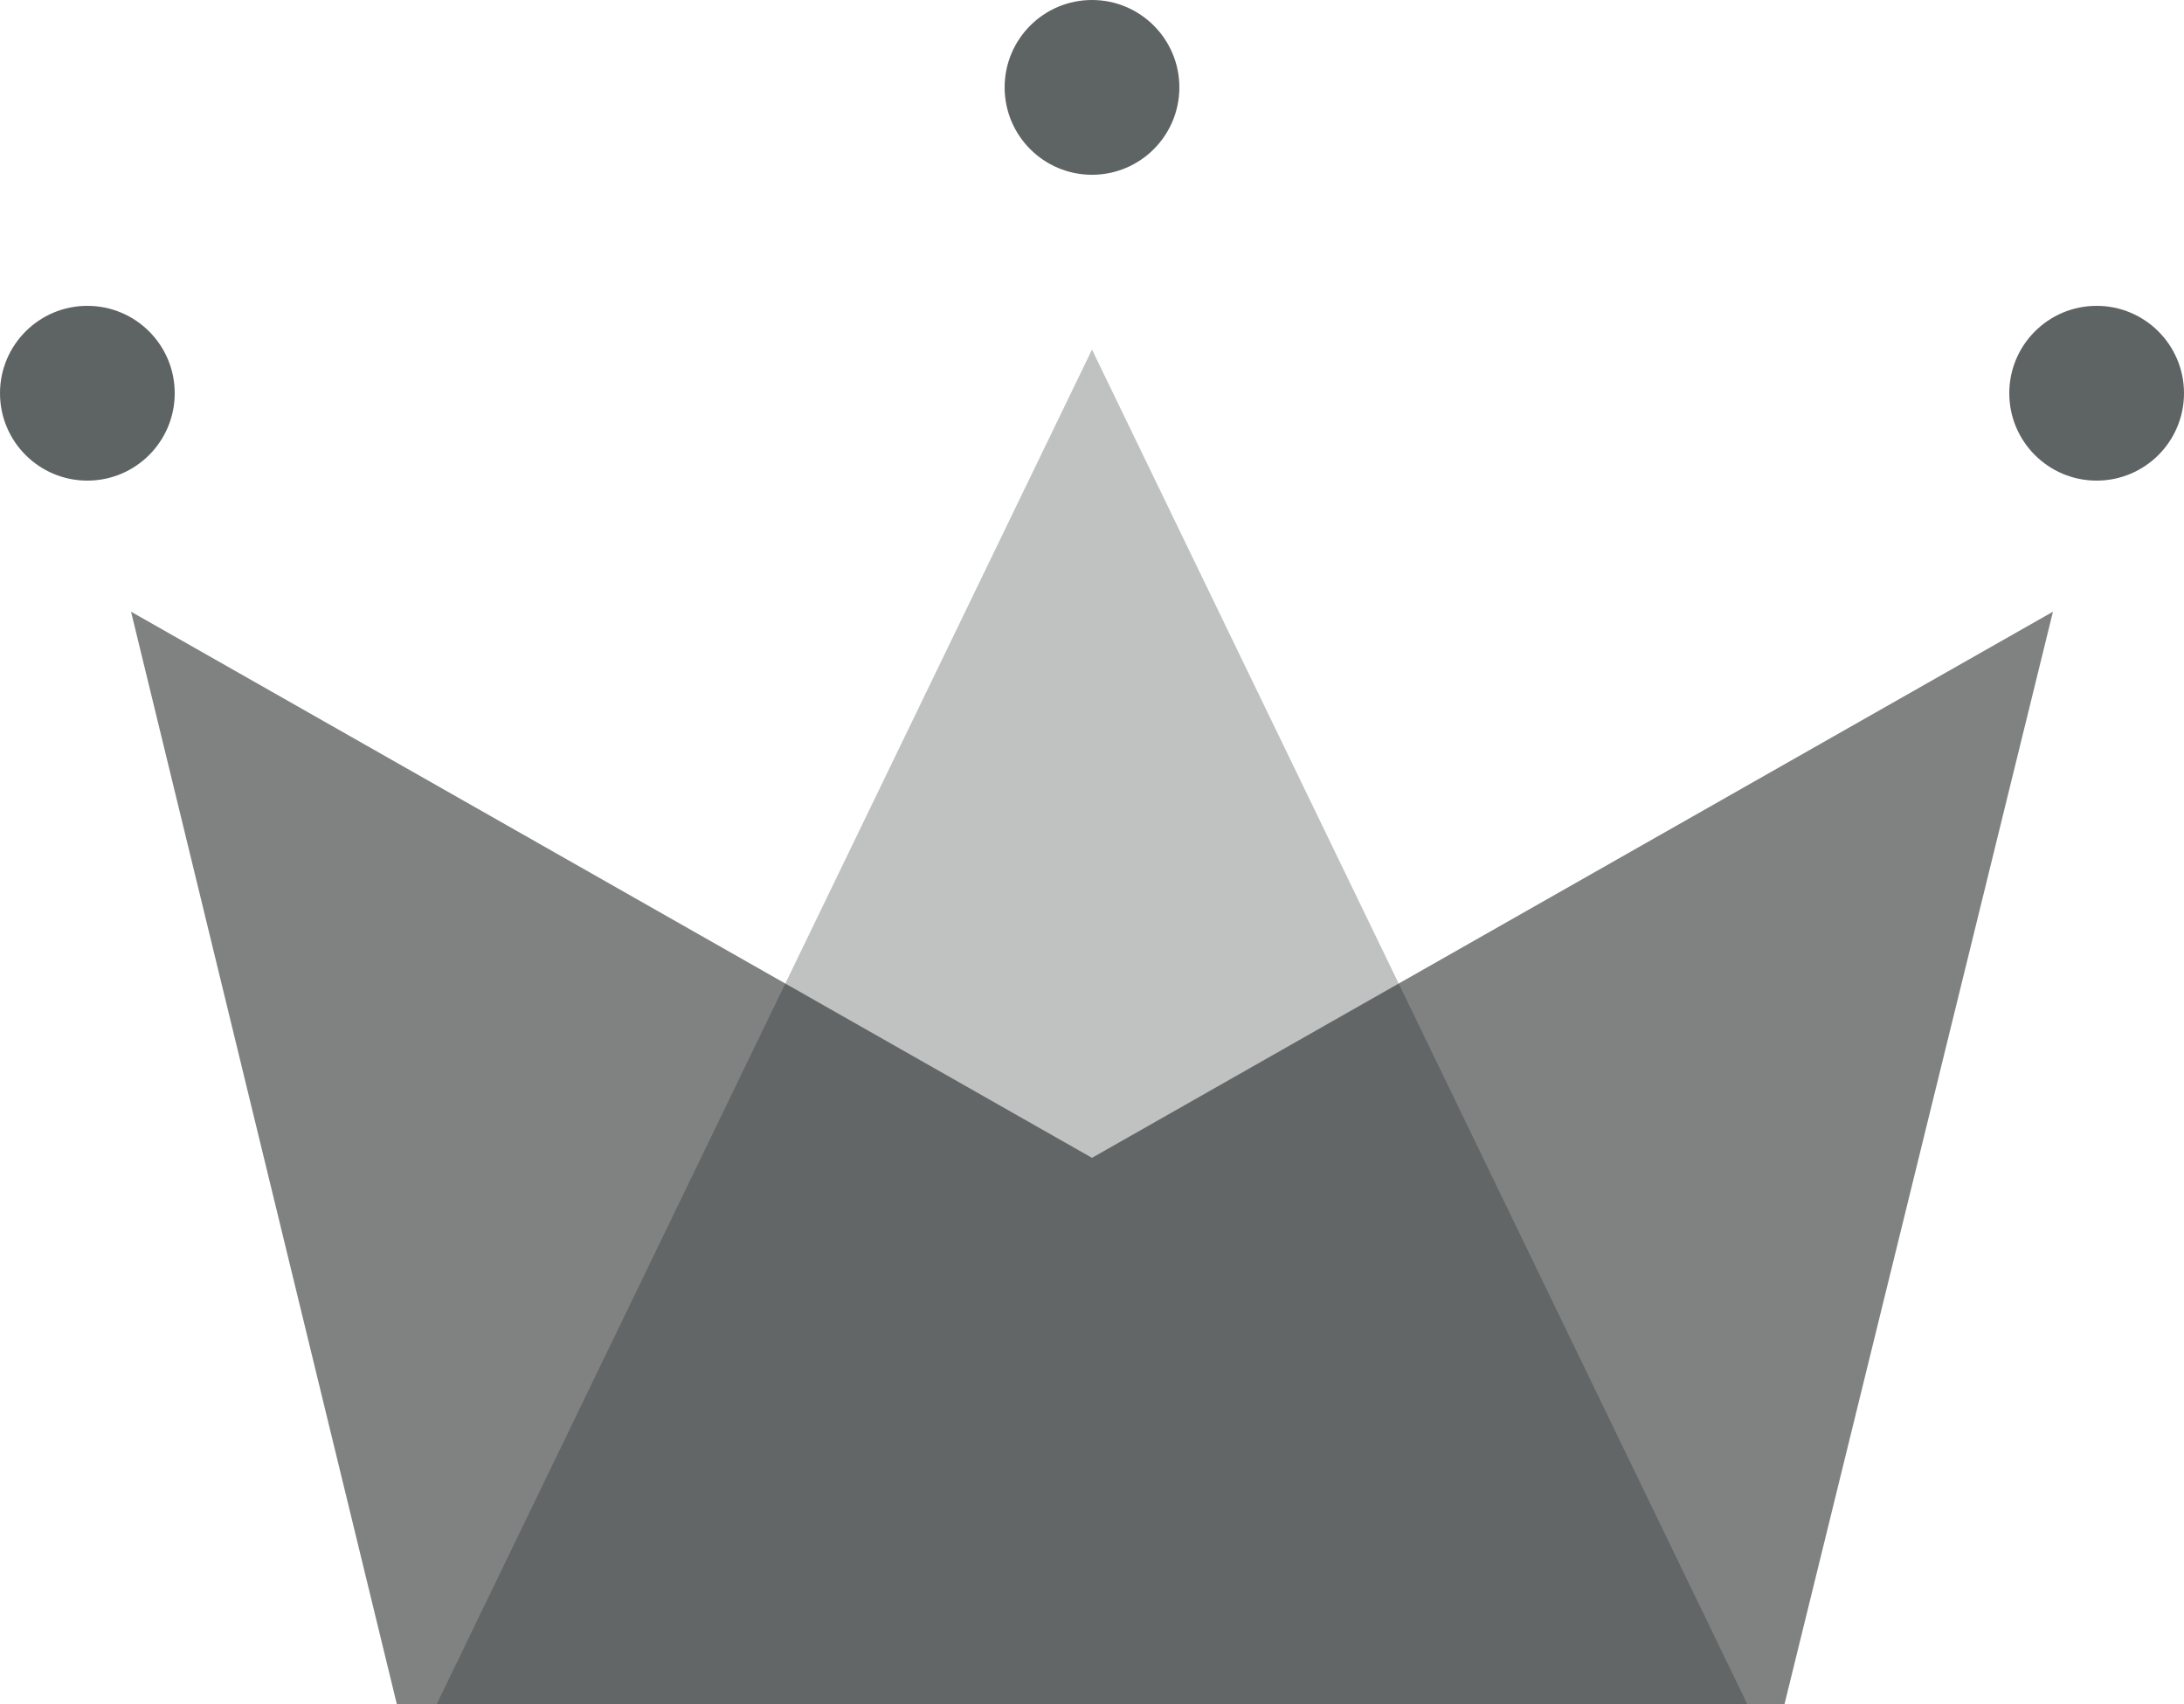
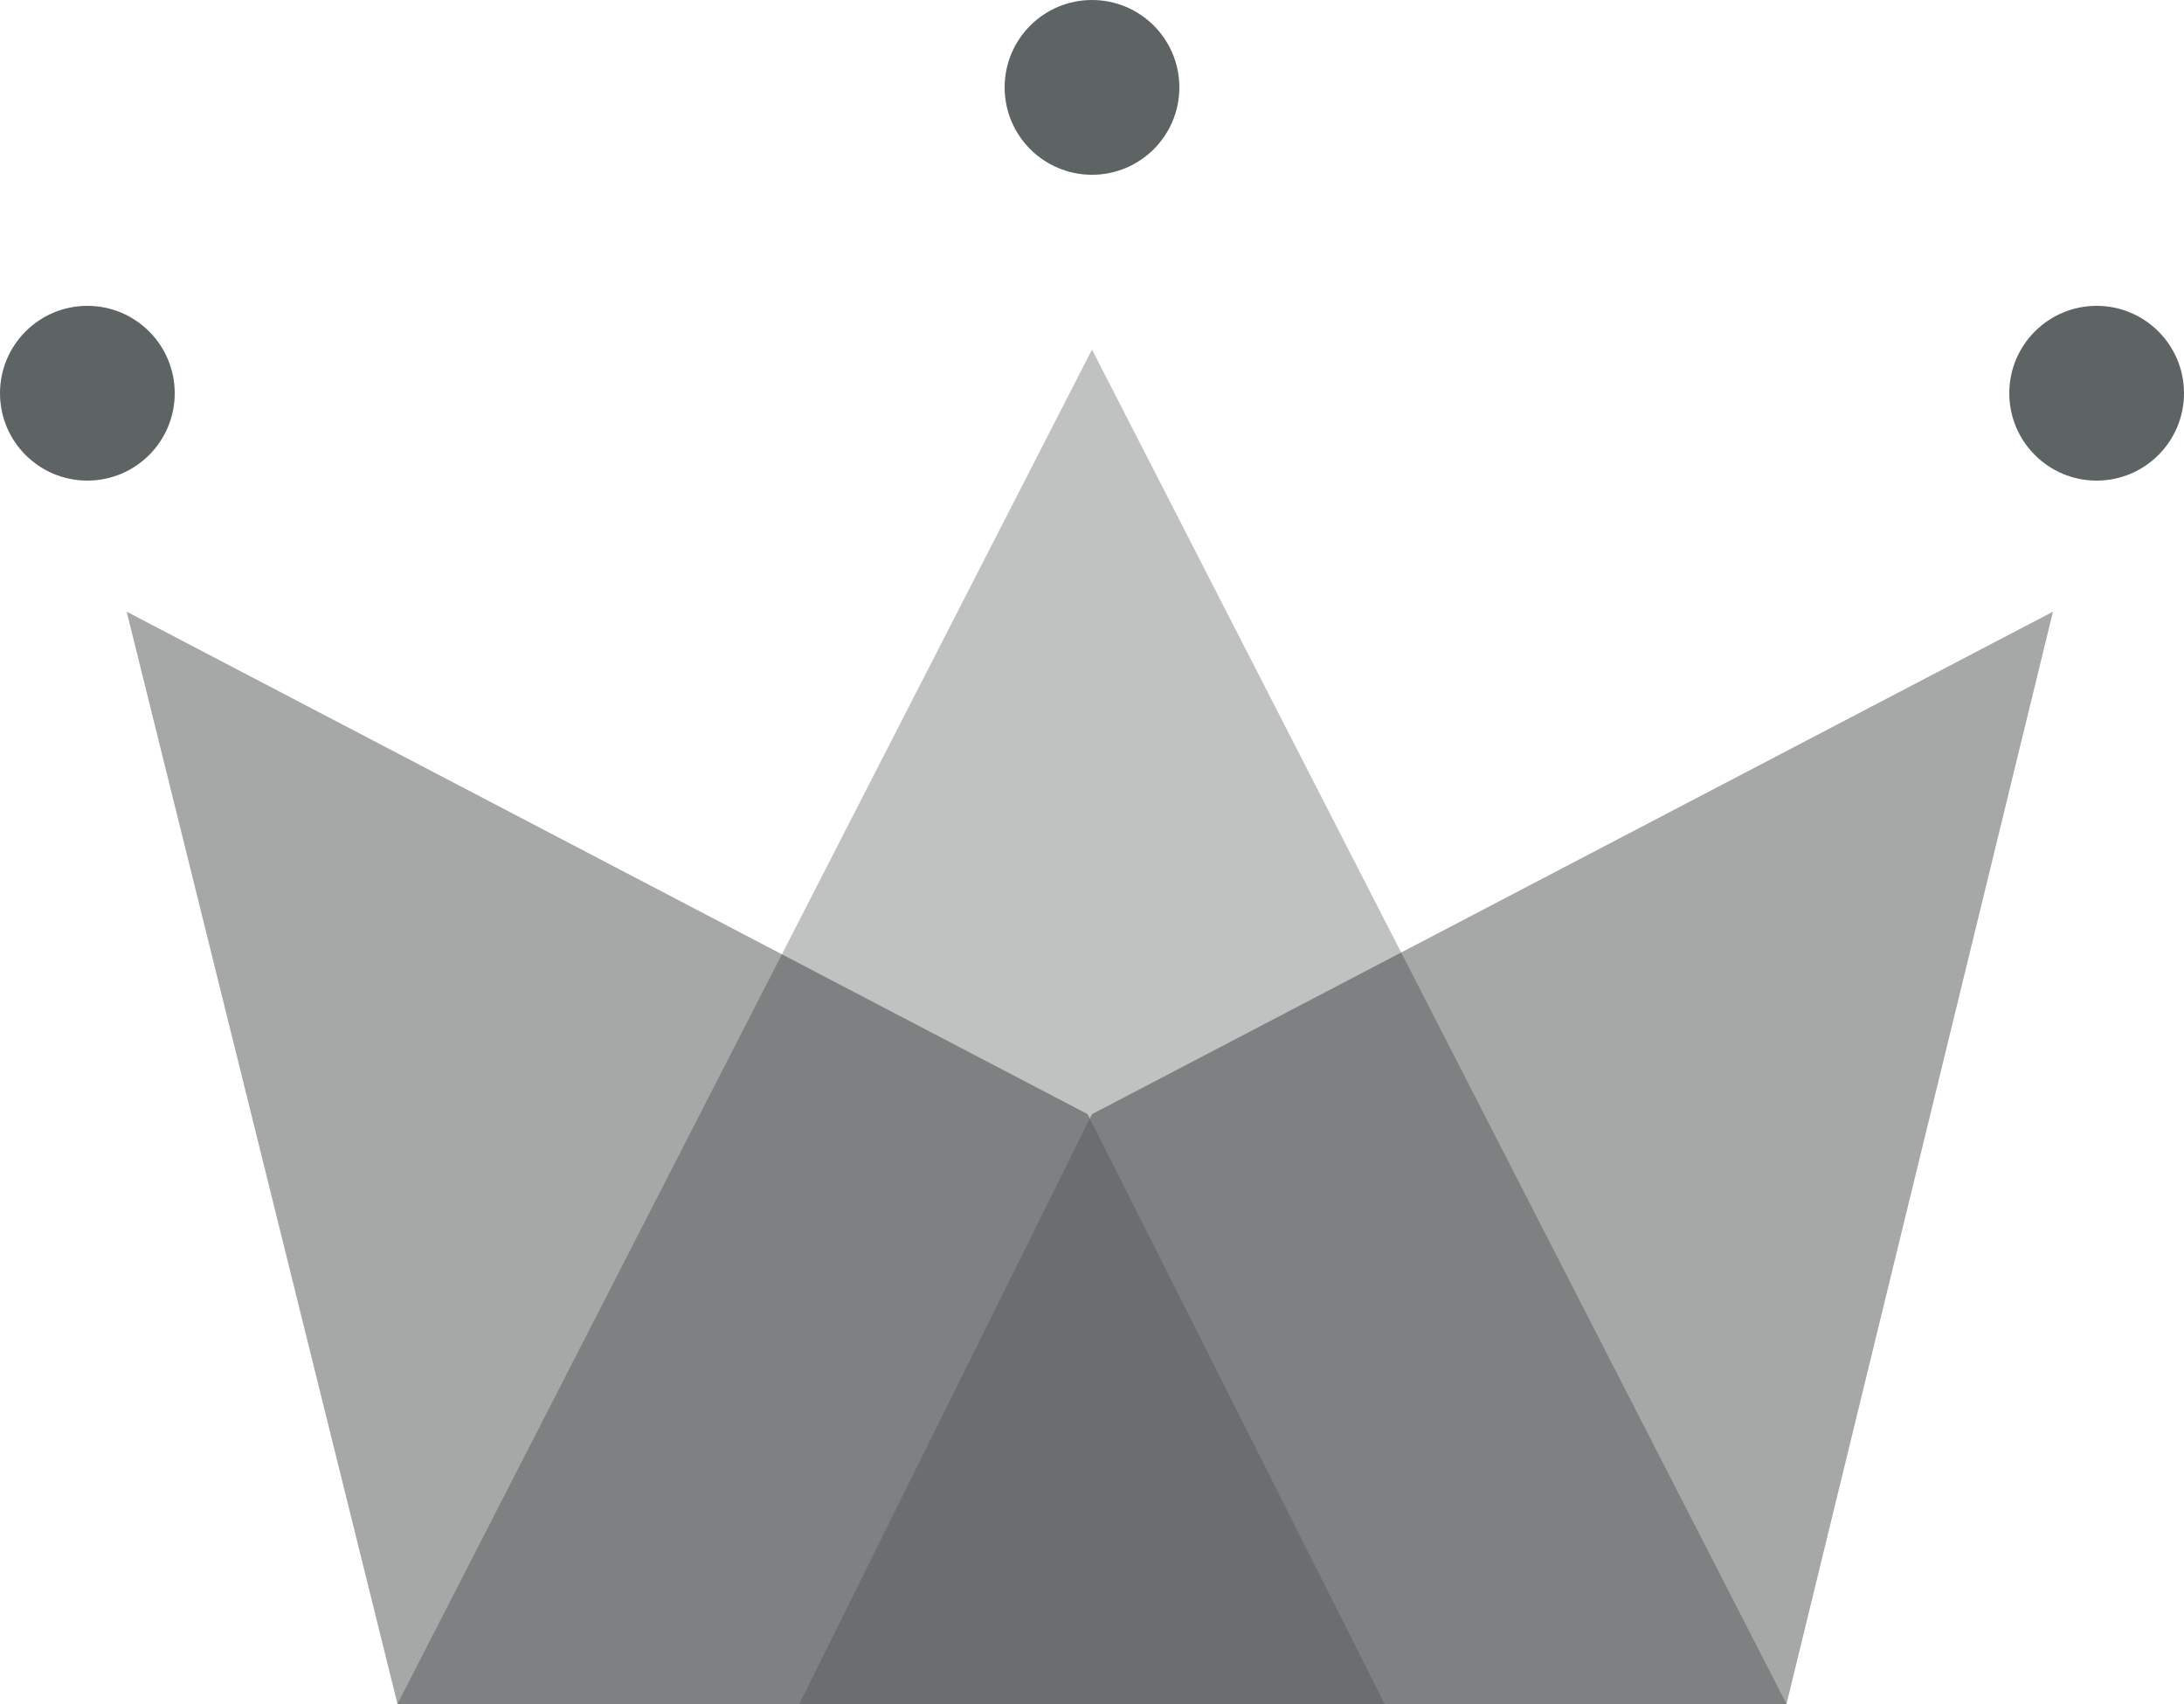
- <svg xmlns="http://www.w3.org/2000/svg" width="50px" height="39px" viewBox="0 0 50 39" version="1.1">
-   <g id="WiP" stroke="none" stroke-width="1" fill="none" fill-rule="evenodd">
+ <svg xmlns="http://www.w3.org/2000/svg" version="1.1" id="Calque_1" x="0px" y="0px" viewBox="0 0 50 39" style="enable-background:new 0 0 50 39;" xml:space="preserve">
+   <style type="text/css">
+ 	.st0{display:none;fill-rule:evenodd;clip-rule:evenodd;fill:#808282;}
+ 	.st1{opacity:0.7;fill-rule:evenodd;clip-rule:evenodd;fill:#808282;enable-background:new    ;}
+ 	.st2{fill-rule:evenodd;clip-rule:evenodd;fill:#101A1A;fill-opacity:0.263;}
+ 	.st3{fill-rule:evenodd;clip-rule:evenodd;fill:#5E6363;}
+ </style>
+   <g id="WiP">
    <g id="Artboard" transform="translate(-90, -38)">
      <g id="Group" transform="translate(90, 38)">
-         <polygon id="Rectangle" fill="#808282" points="3 14 25 26.5 47 14 40.855 39 9.084 39" />
-         <polygon id="Triangle" fill-opacity="0.263" fill="#101A1A" points="25 8 40 39 10 39" />
-         <circle id="Oval" fill="#5E6363" cx="2" cy="9" r="2" />
-         <circle id="Oval" fill="#5E6363" cx="25" cy="2" r="2" />
-         <circle id="Oval" fill="#5E6363" cx="48" cy="9" r="2" />
+         <polygon id="Rectangle" class="st0" points="3,14 25,26.5 47,14 40.9,39 9.1,39    " />
+         <polygon id="Rectangle_1_" class="st1" points="25,25.5 47,14 40.9,39 18.3,39    " />
+         <polygon id="Rectangle_2_" class="st1" points="31.7,39 9.1,39 2.9,14 24.9,25.5    " />
+         <polygon id="Triangle" class="st2" points="25,8 40.9,39 9.1,39    " />
+         <circle id="Oval" class="st3" cx="2" cy="9" r="2" />
+         <circle class="st3" cx="25" cy="2" r="2" />
+         <circle class="st3" cx="48" cy="9" r="2" />
      </g>
    </g>
  </g>
</svg>
